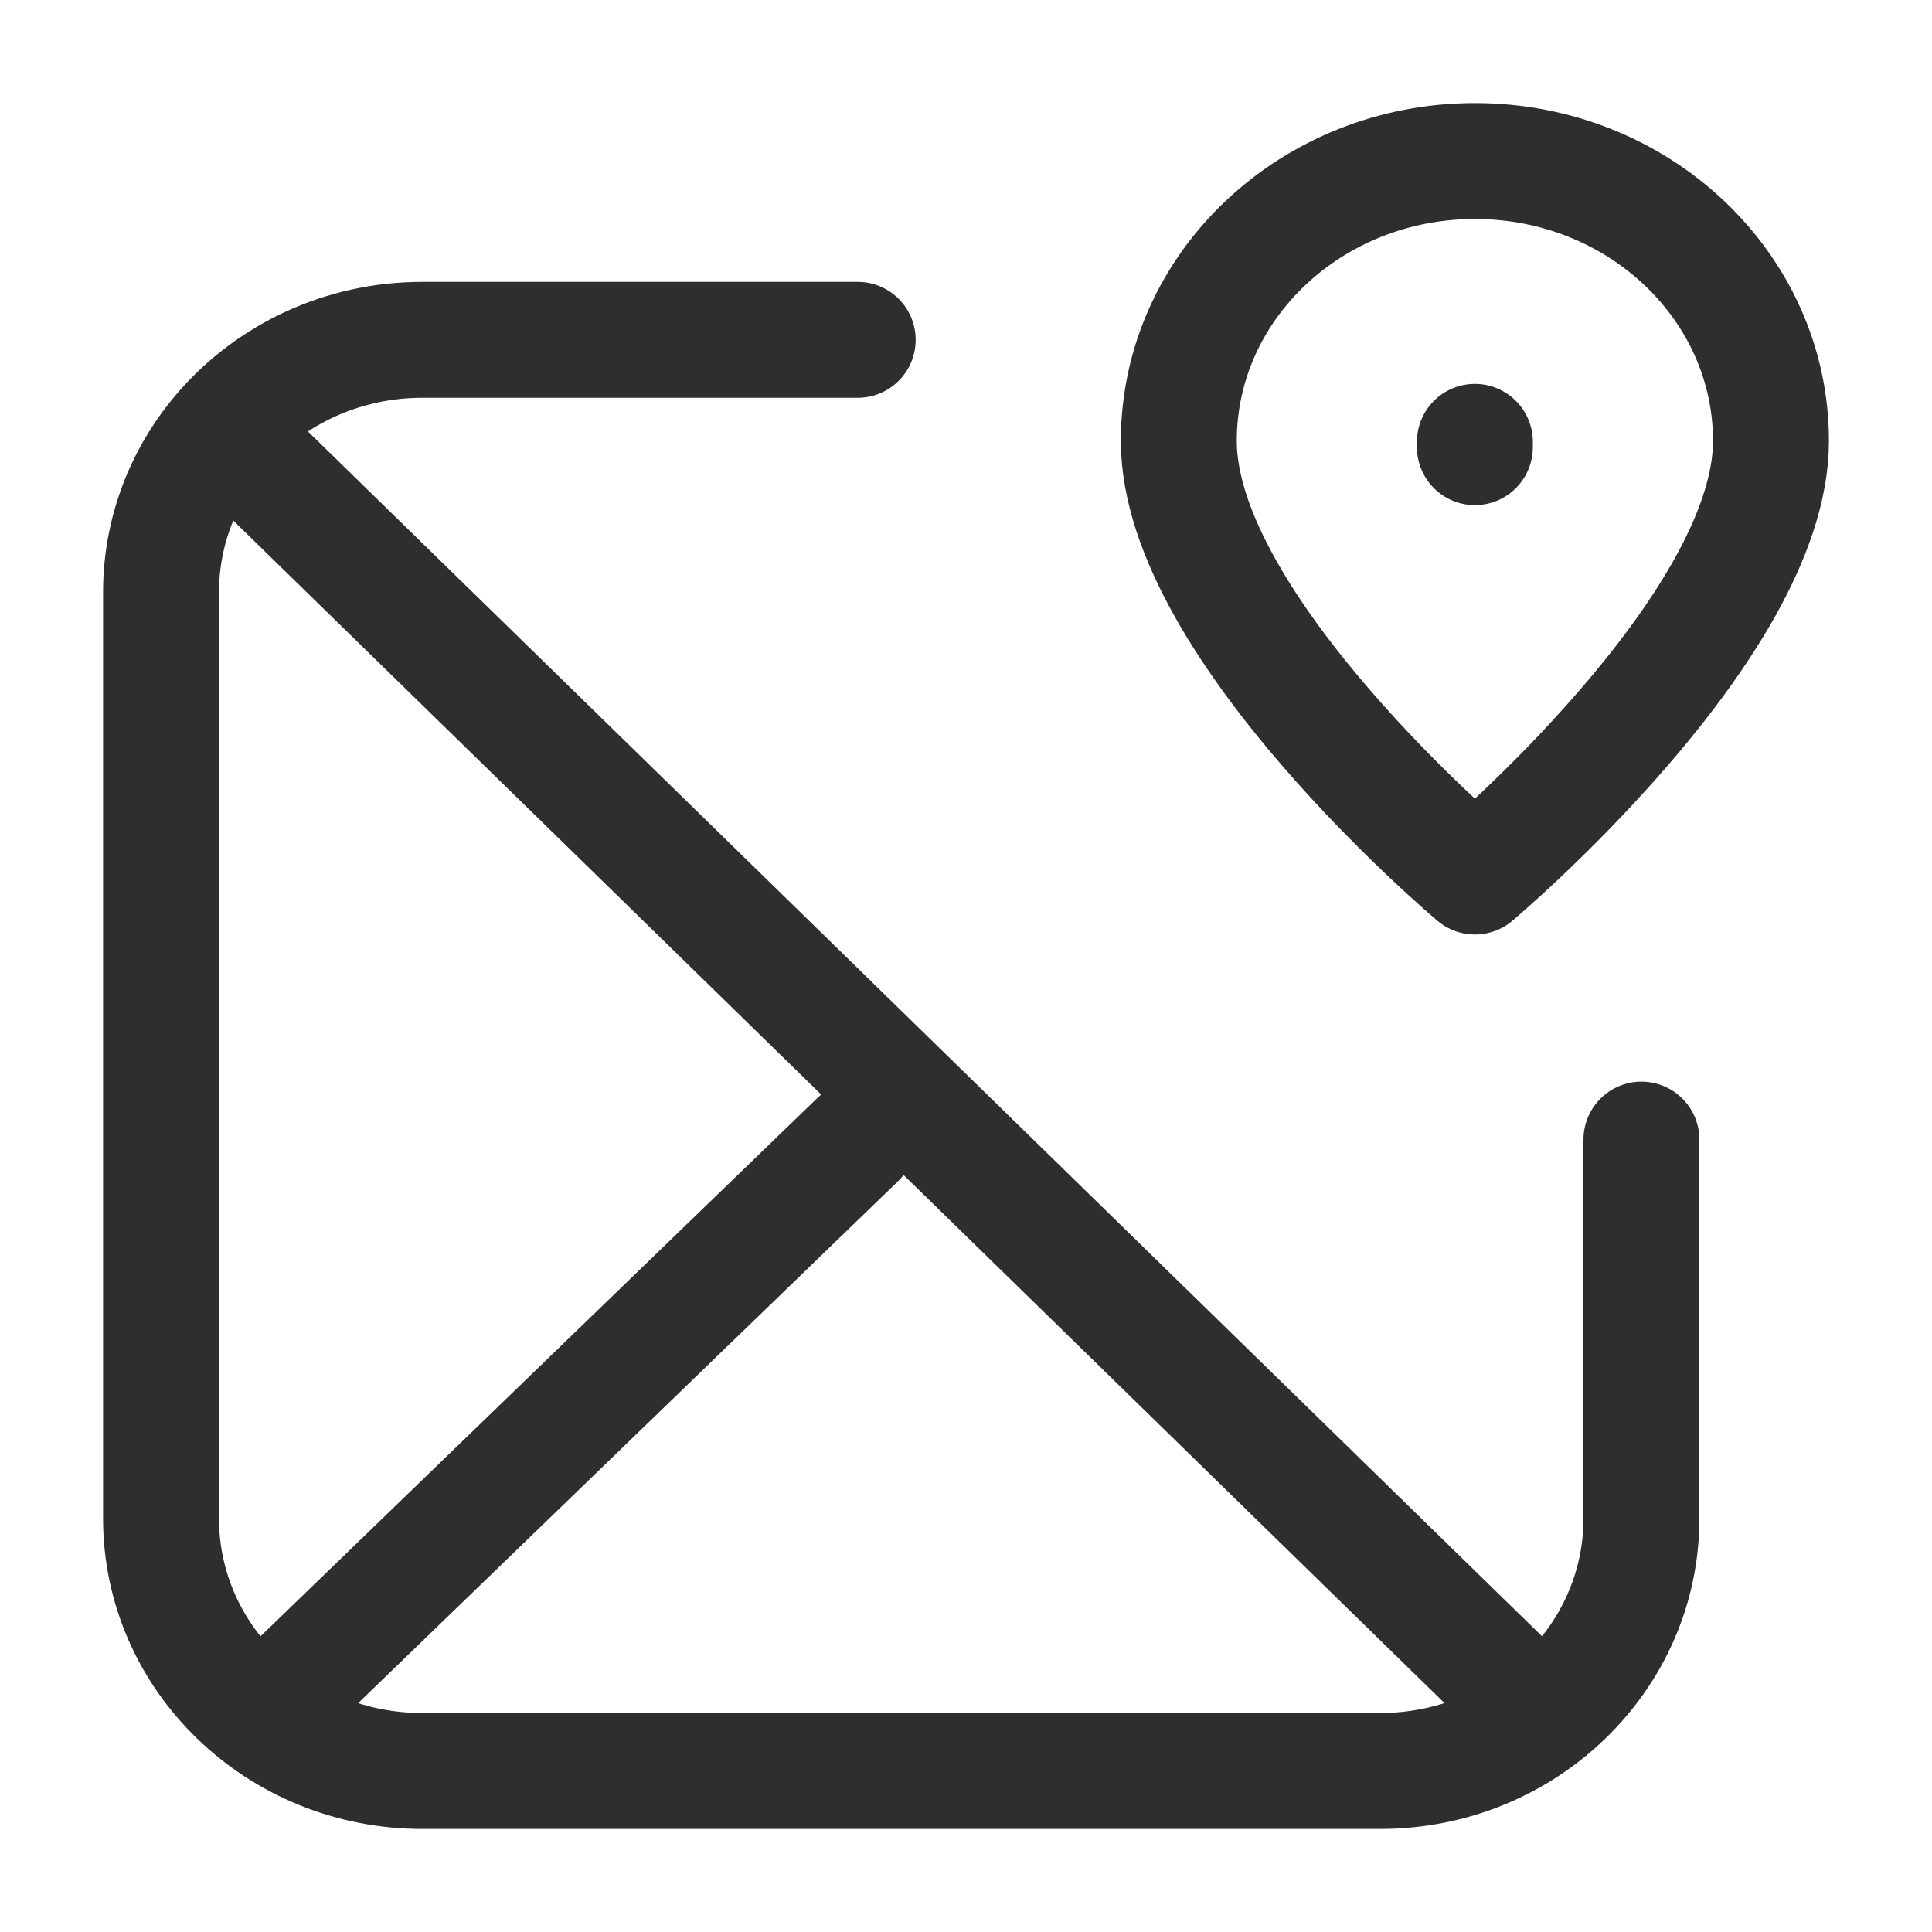
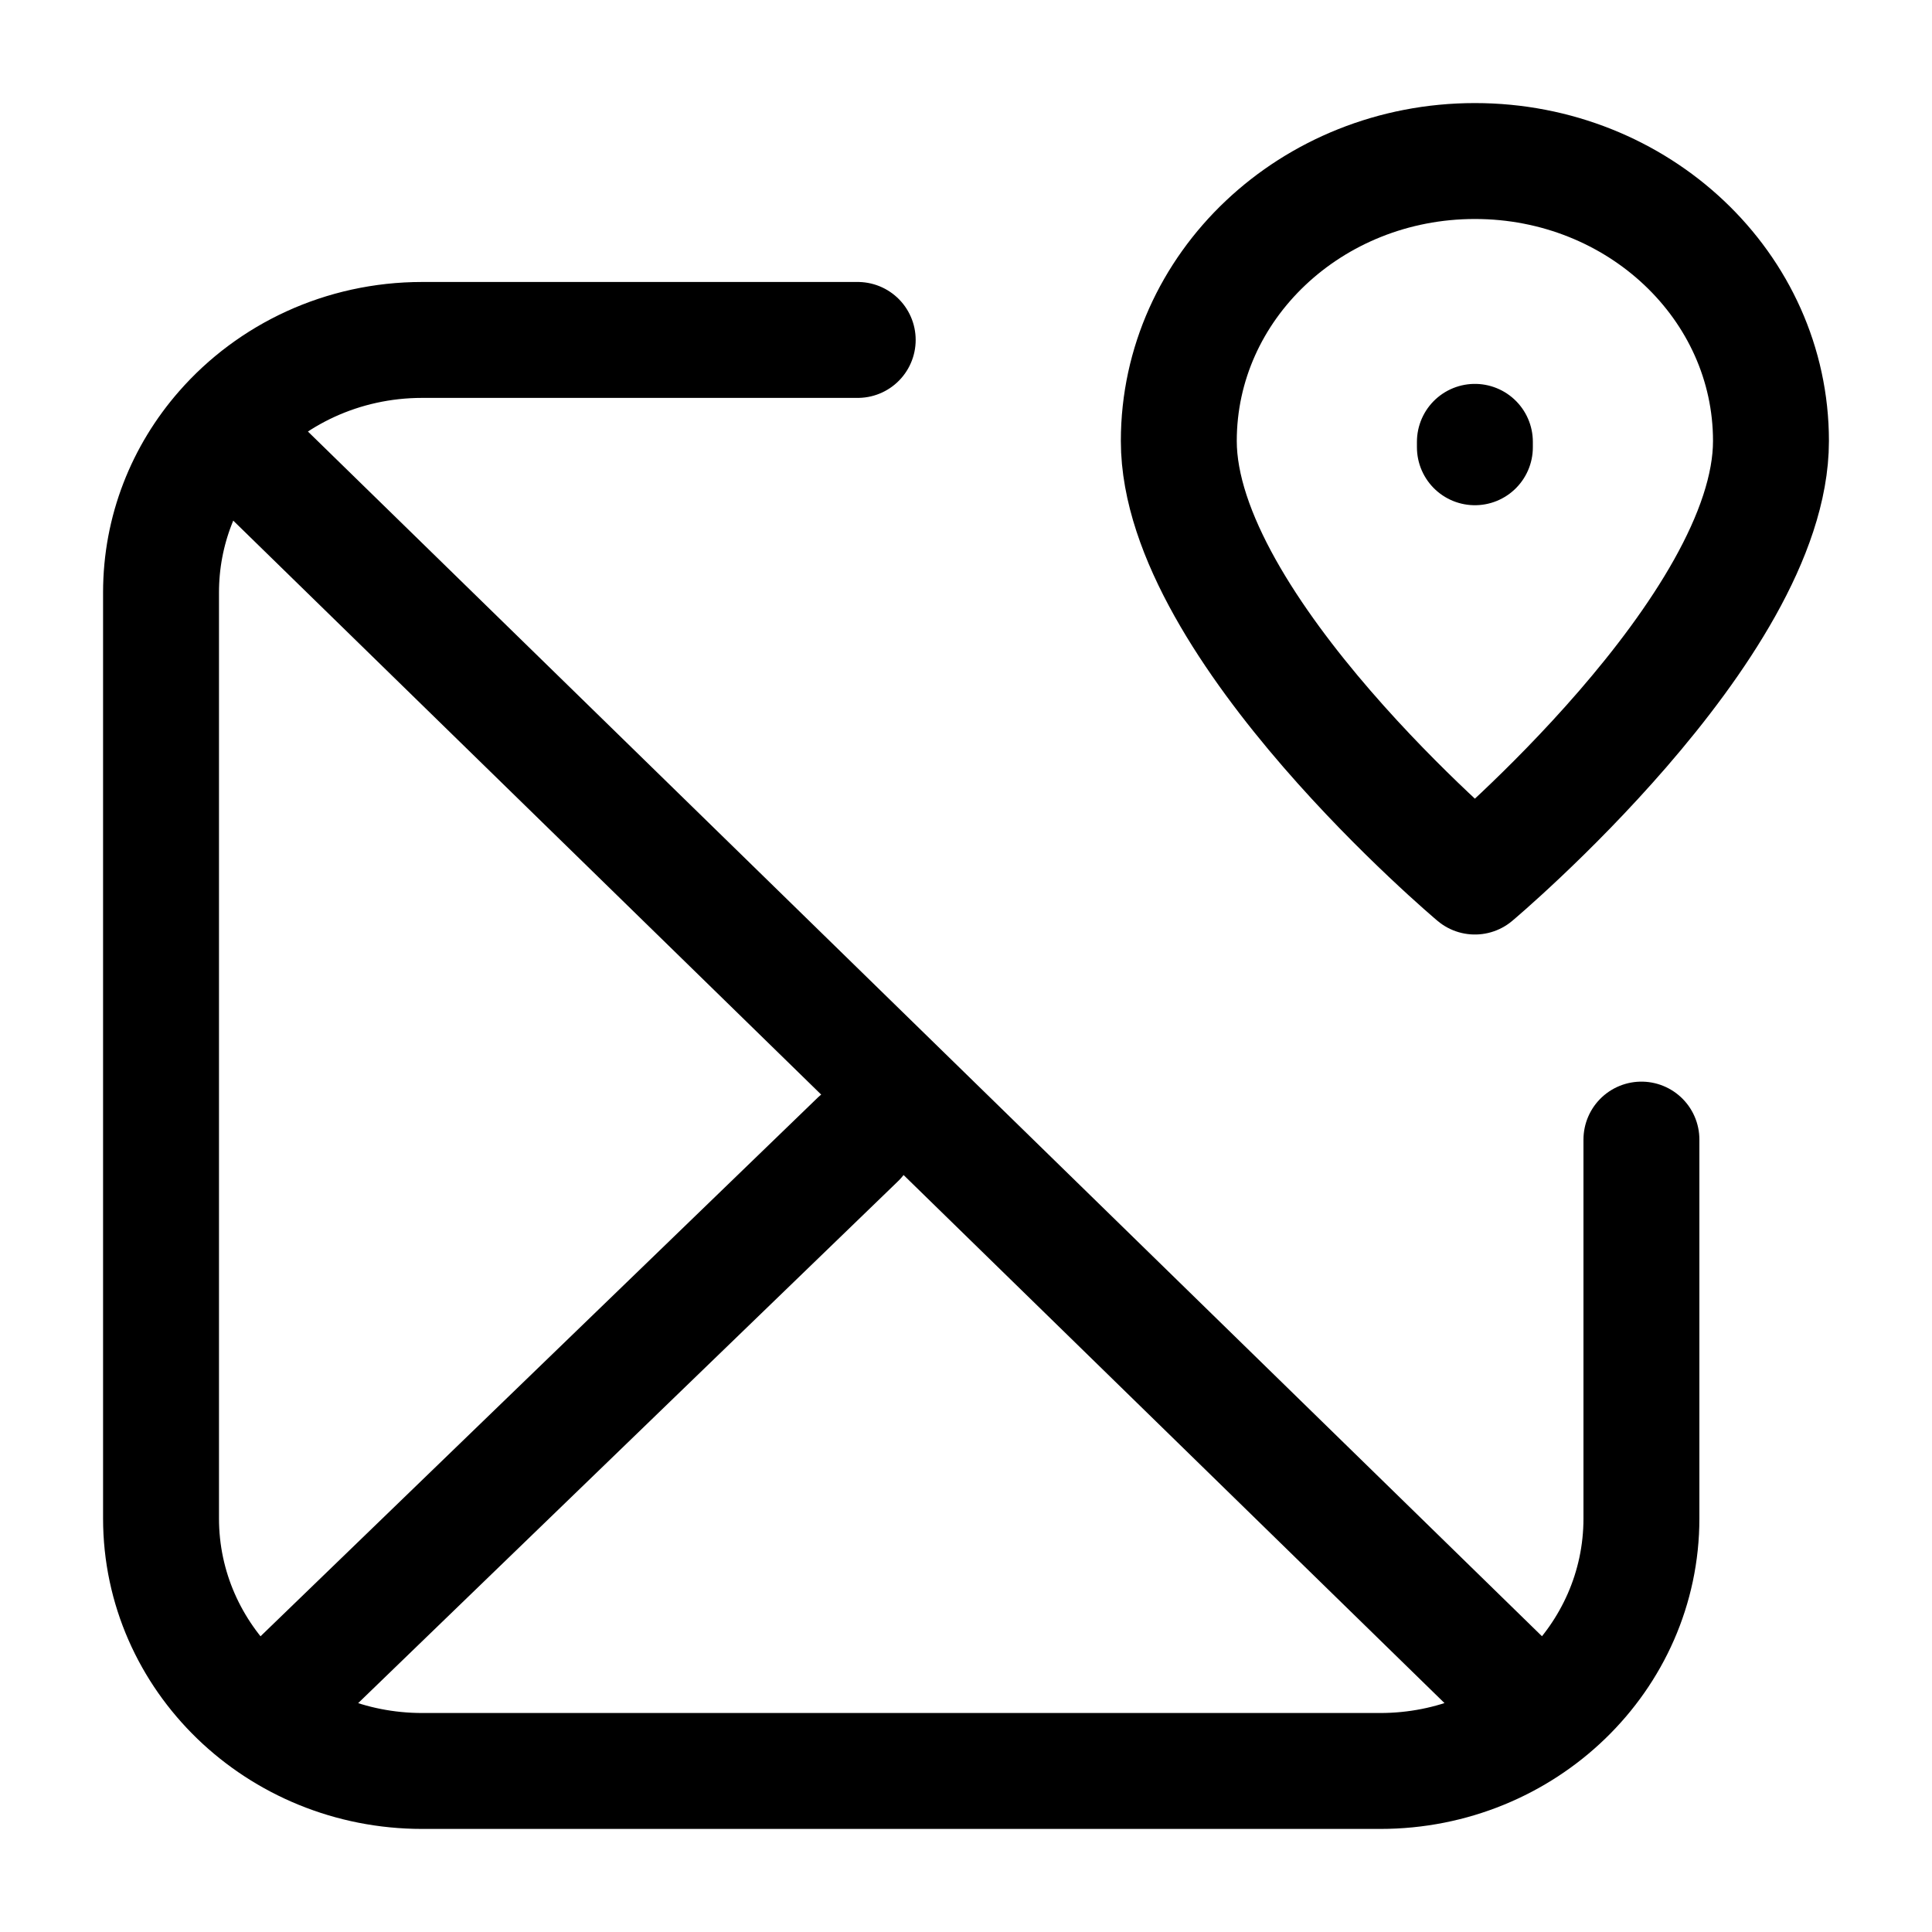
<svg xmlns="http://www.w3.org/2000/svg" width="20" height="20" viewBox="0 0 20 20" fill="none">
-   <path d="M2.306 4.444L15.64 17.462M2.306 4.444C2.802 3.878 3.543 3.518 4.371 3.518H8.879M2.306 4.444C1.907 4.9 1.667 5.489 1.667 6.133V15.719C1.667 17.163 2.878 18.333 4.371 18.333H14.288C15.781 18.333 16.992 17.163 16.992 15.719V11.797M8.879 11.797L3.019 17.462M15.268 4.629V4.574M18.333 4.565C18.333 6.497 15.268 9.074 15.268 9.074C15.268 9.074 12.203 6.497 12.203 4.565C12.203 2.964 13.575 1.667 15.268 1.667C16.961 1.667 18.333 2.964 18.333 4.565Z" stroke="#2E2E2E" stroke-width="1.2" stroke-linecap="round" stroke-linejoin="round" />
+   <path d="M2.306 4.445L15.64 17.462M2.306 4.445C2.802 3.878 3.543 3.519 4.371 3.519H8.879M2.306 4.445C1.907 4.9 1.667 5.489 1.667 6.133V15.719C1.667 17.163 2.878 18.333 4.371 18.333H14.288C15.781 18.333 16.992 17.163 16.992 15.719V11.797M8.879 11.797L3.019 17.462M15.268 4.63V4.574M18.333 4.565C18.333 6.498 15.268 9.074 15.268 9.074C15.268 9.074 12.203 6.498 12.203 4.565C12.203 2.964 13.575 1.667 15.268 1.667C16.961 1.667 18.333 2.964 18.333 4.565Z" stroke="black" stroke-width="1.2" stroke-linecap="round" stroke-linejoin="round" />
</svg>
